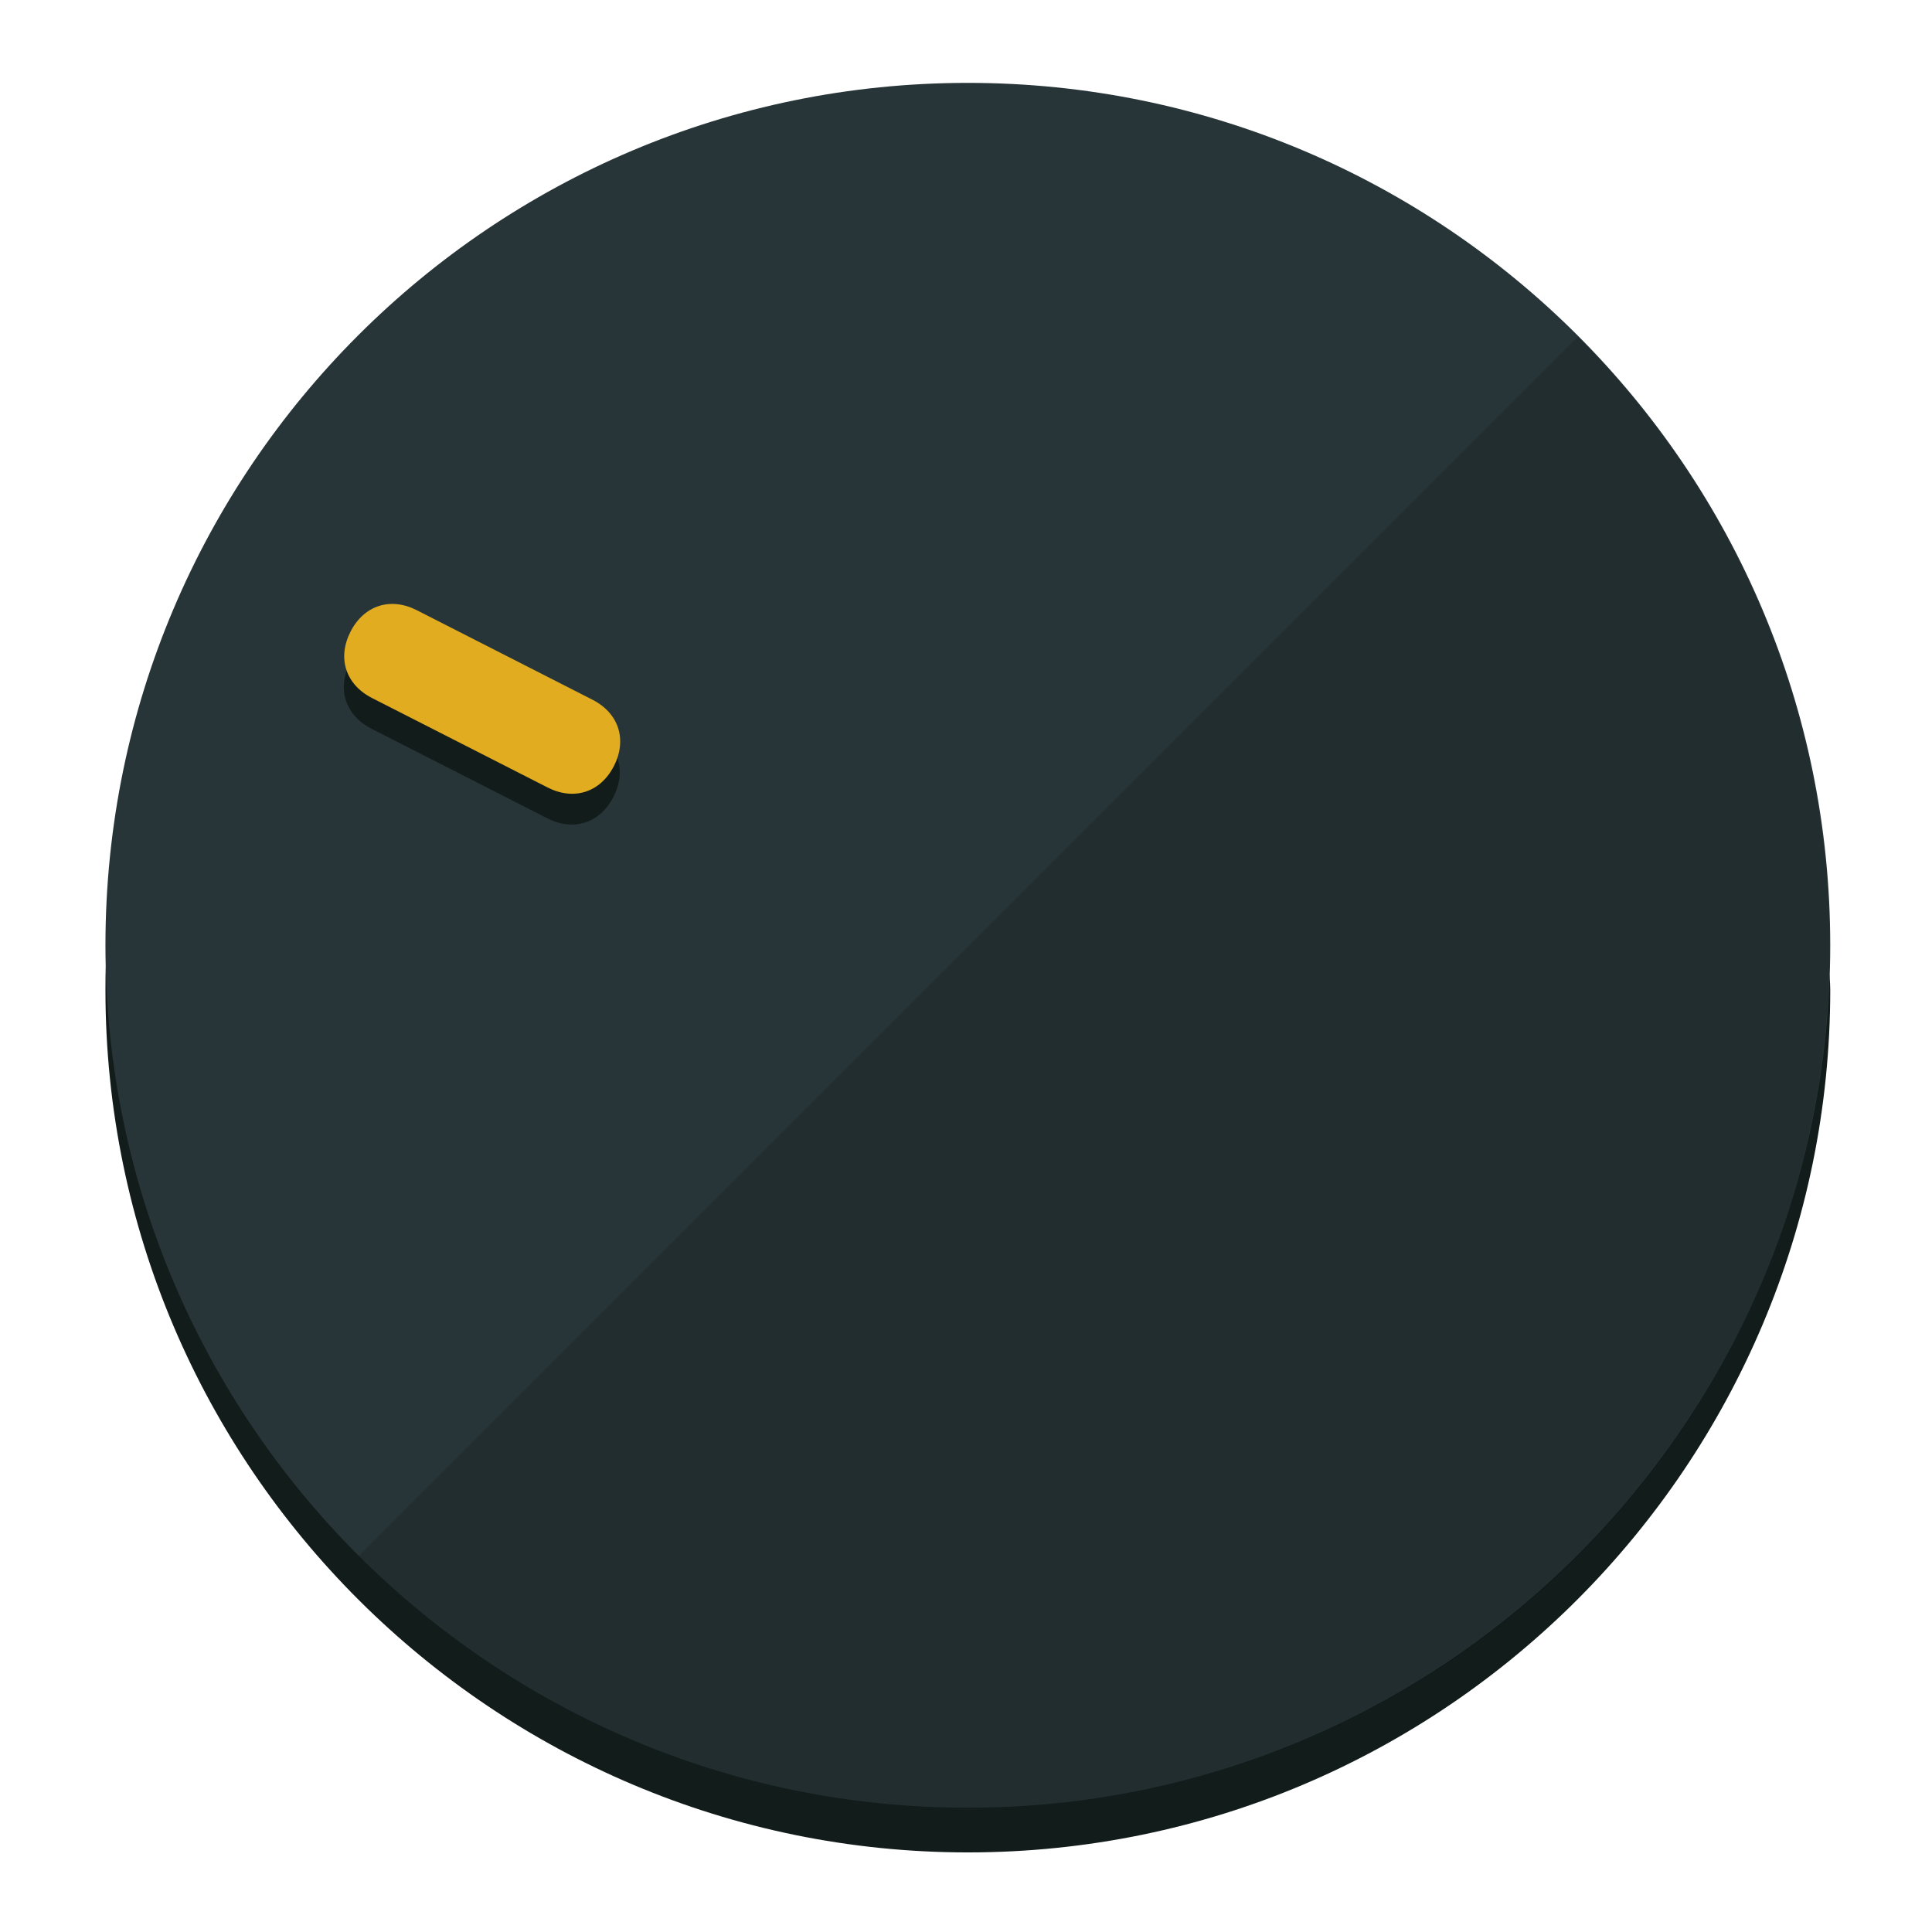
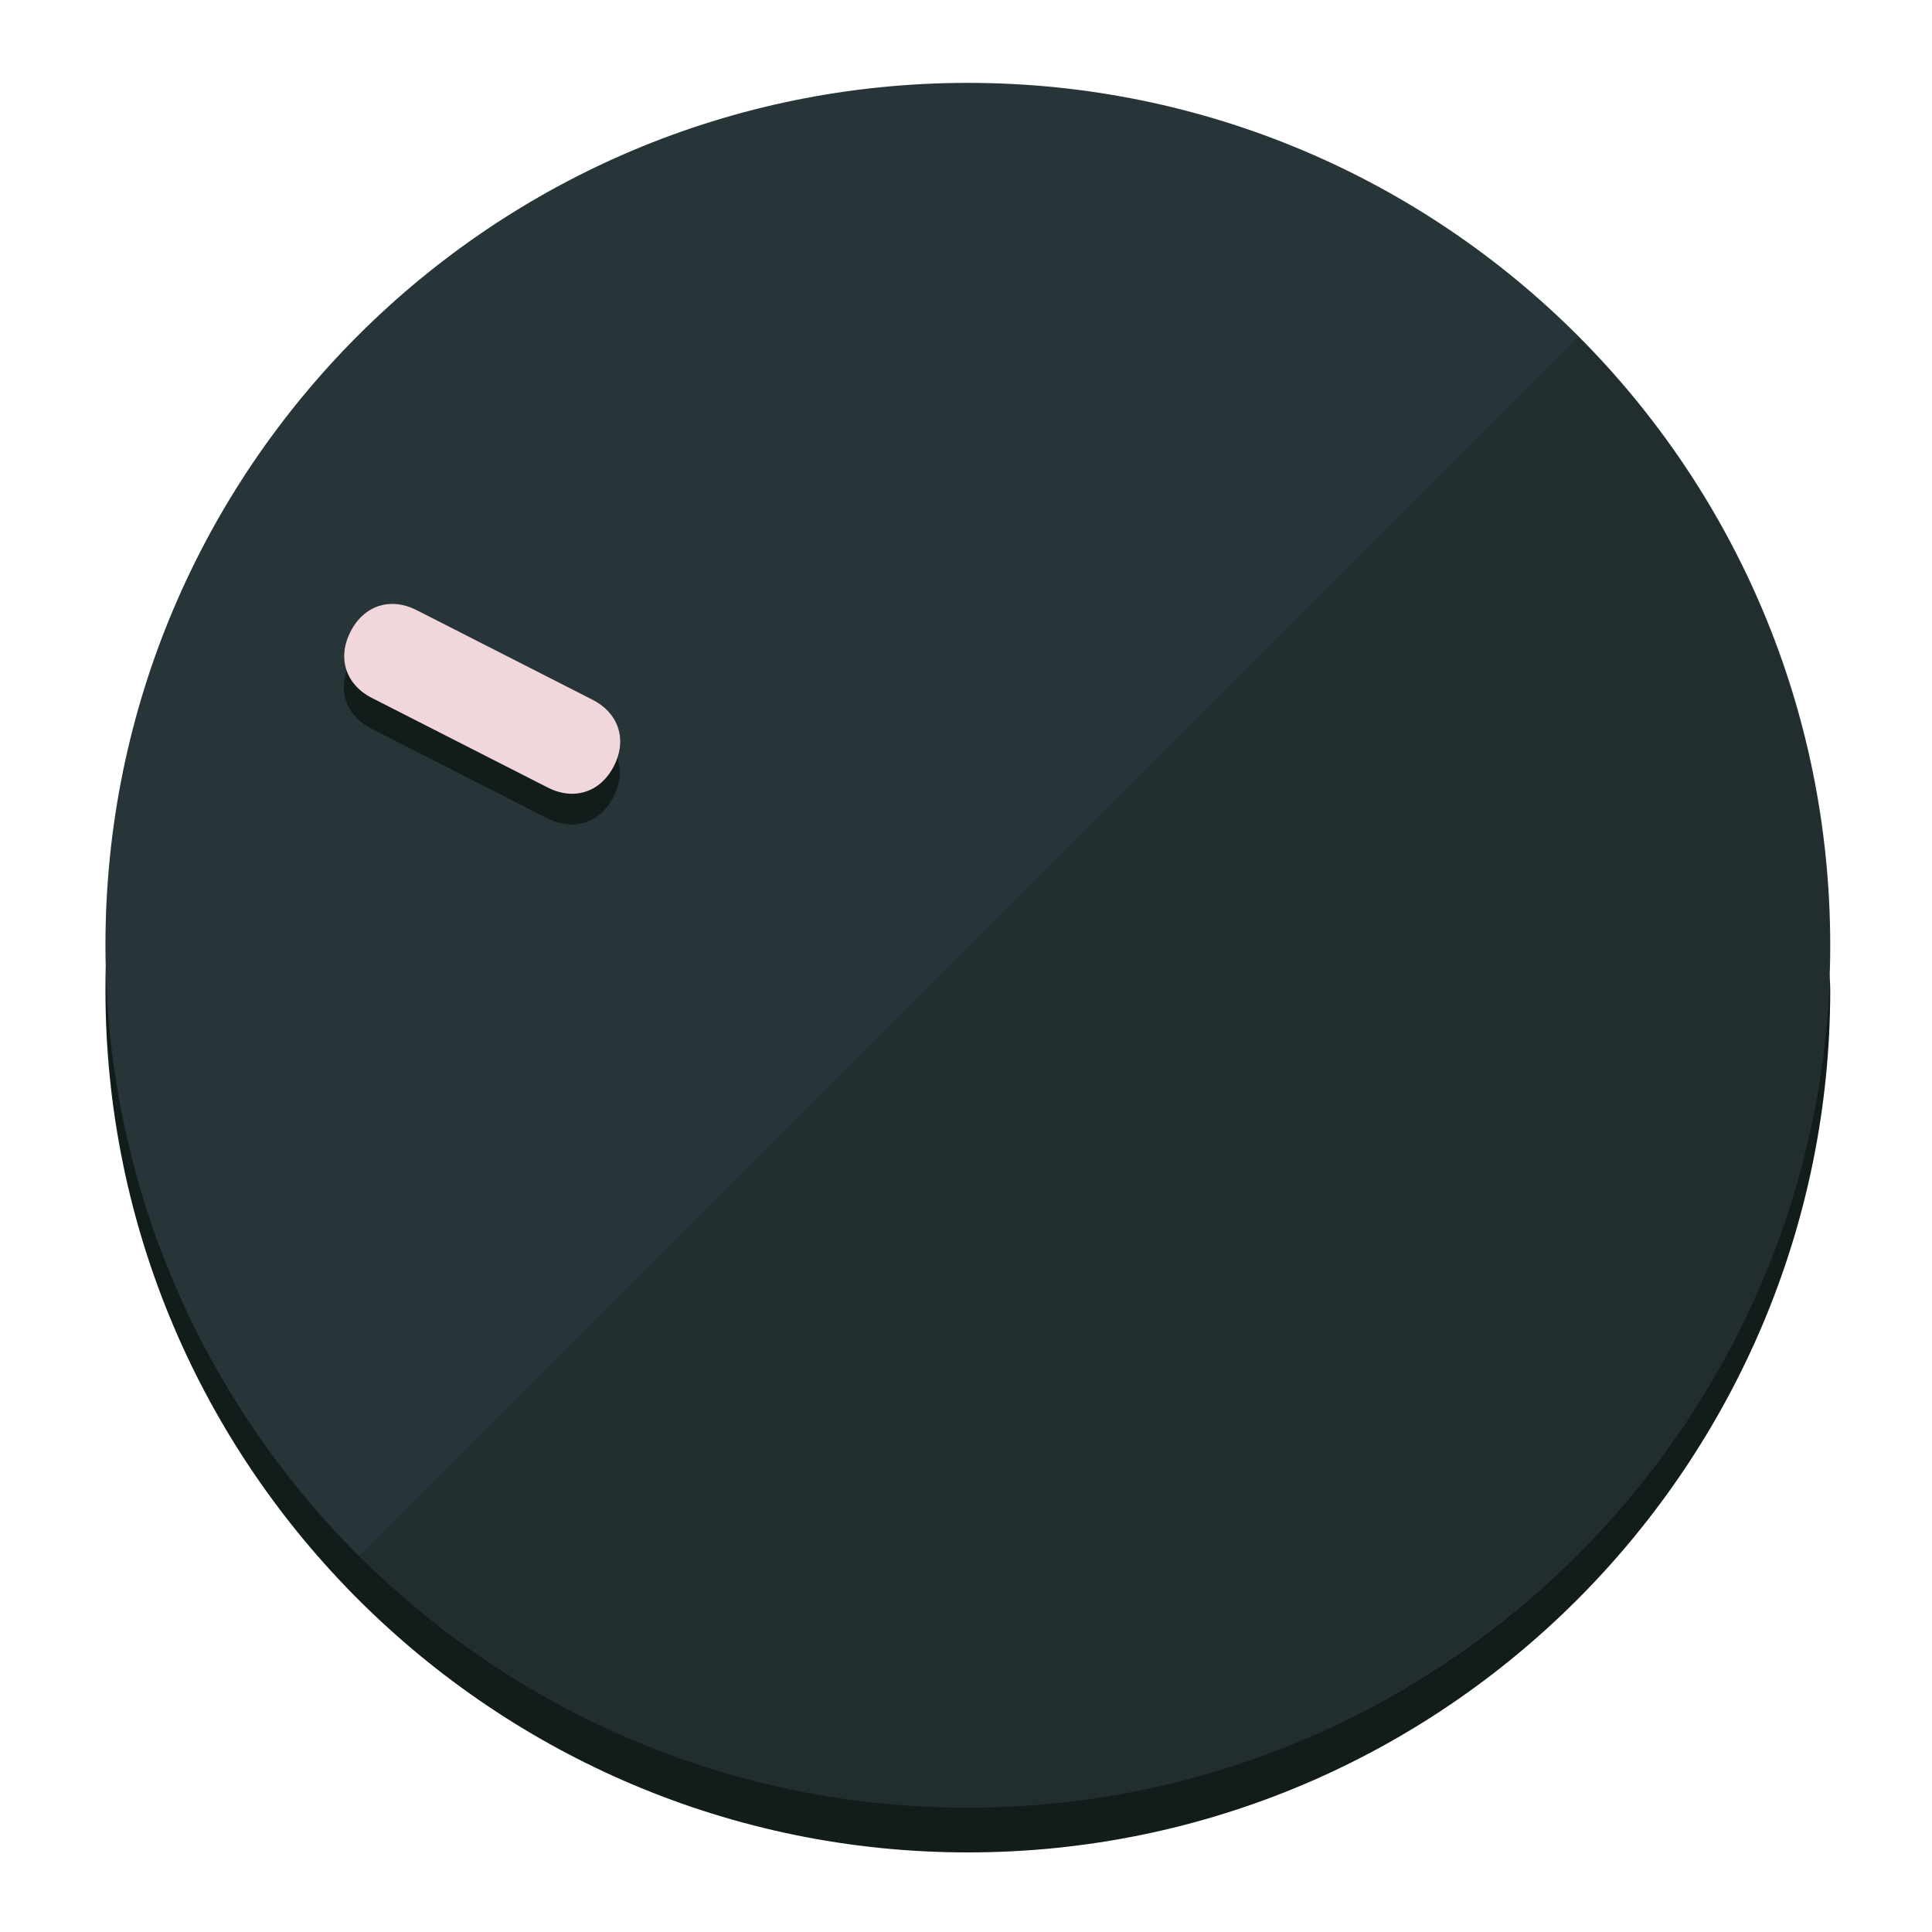
<svg xmlns="http://www.w3.org/2000/svg" height="120px" width="120px" version="1.1" id="Layer_1" viewBox="0 0 496.8 496.8" xml:space="preserve">
  <defs id="defs23" />
  <g id="g3158">
    <path style="display:inline;fill:#121c1b;fill-opacity:1;stroke-width:1.584" d="m 248.875,445.92 c 116.582,0 212.89,-91.238 220.493,-205.286 0,5.069 1.267,8.87 1.267,13.939 0,121.651 -98.842,221.76 -221.76,221.76 -121.651,0 -221.76,-98.842 -221.76,-221.76 0,-5.069 0,-8.87 1.267,-13.939 7.603,114.048 103.91,205.286 220.493,205.286 z" id="path8" />
    <circle style="display:inline;fill:#283538;fill-opacity:1;stroke-width:1.584" cx="248.875" cy="243.071" r="221.76" id="circle12" />
    <path style="display:inline;fill:#000000;fill-opacity:0.154;stroke-width:1.587" d="m 405.744,86.606 c 86.308,86.308 86.308,227.193 0,313.5 -86.308,86.308 -227.193,86.308 -313.5,0" id="path14" />
  </g>
  <g id="g3198">
    <circle style="display:none;fill:#000000;fill-opacity:0;stroke-width:1.584" cx="-104.232" cy="331.97" r="221.76" id="circle12-3" transform="rotate(-63)" />
    <path style="display:inline;fill:#121c1b;fill-opacity:1;stroke-width:1.584" d="m 152.23,187.837 c 6.774,3.452 8.99,10.269 5.538,17.044 v 0 c -3.452,6.774 -10.269,8.99 -17.044,5.538 L 95.56,187.407 c -6.774,-3.452 -8.99,-10.269 -5.538,-17.044 v 0 c 3.452,-6.774 10.269,-8.99 17.044,-5.538 z" id="path3789" />
-     <path style="display:inline;fill:#E2AC21;stroke-width:1.584" d="m 152.333,179.919 c 6.775,3.452 8.99,10.269 5.538,17.044 v 0 c -3.452,6.774 -10.269,8.99 -17.044,5.538 L 95.663,179.489 c -6.774,-3.452 -8.99,-10.269 -5.538,-17.044 v 0 c 3.452,-6.775 10.269,-8.99 17.044,-5.538 z" id="path915" />
+     <path style="display:inline;fill:#F1D6DB;stroke-width:1.584" d="m 152.333,179.919 c 6.775,3.452 8.99,10.269 5.538,17.044 v 0 c -3.452,6.774 -10.269,8.99 -17.044,5.538 L 95.663,179.489 c -6.774,-3.452 -8.99,-10.269 -5.538,-17.044 v 0 c 3.452,-6.775 10.269,-8.99 17.044,-5.538 z" id="path915" />
  </g>
</svg>
